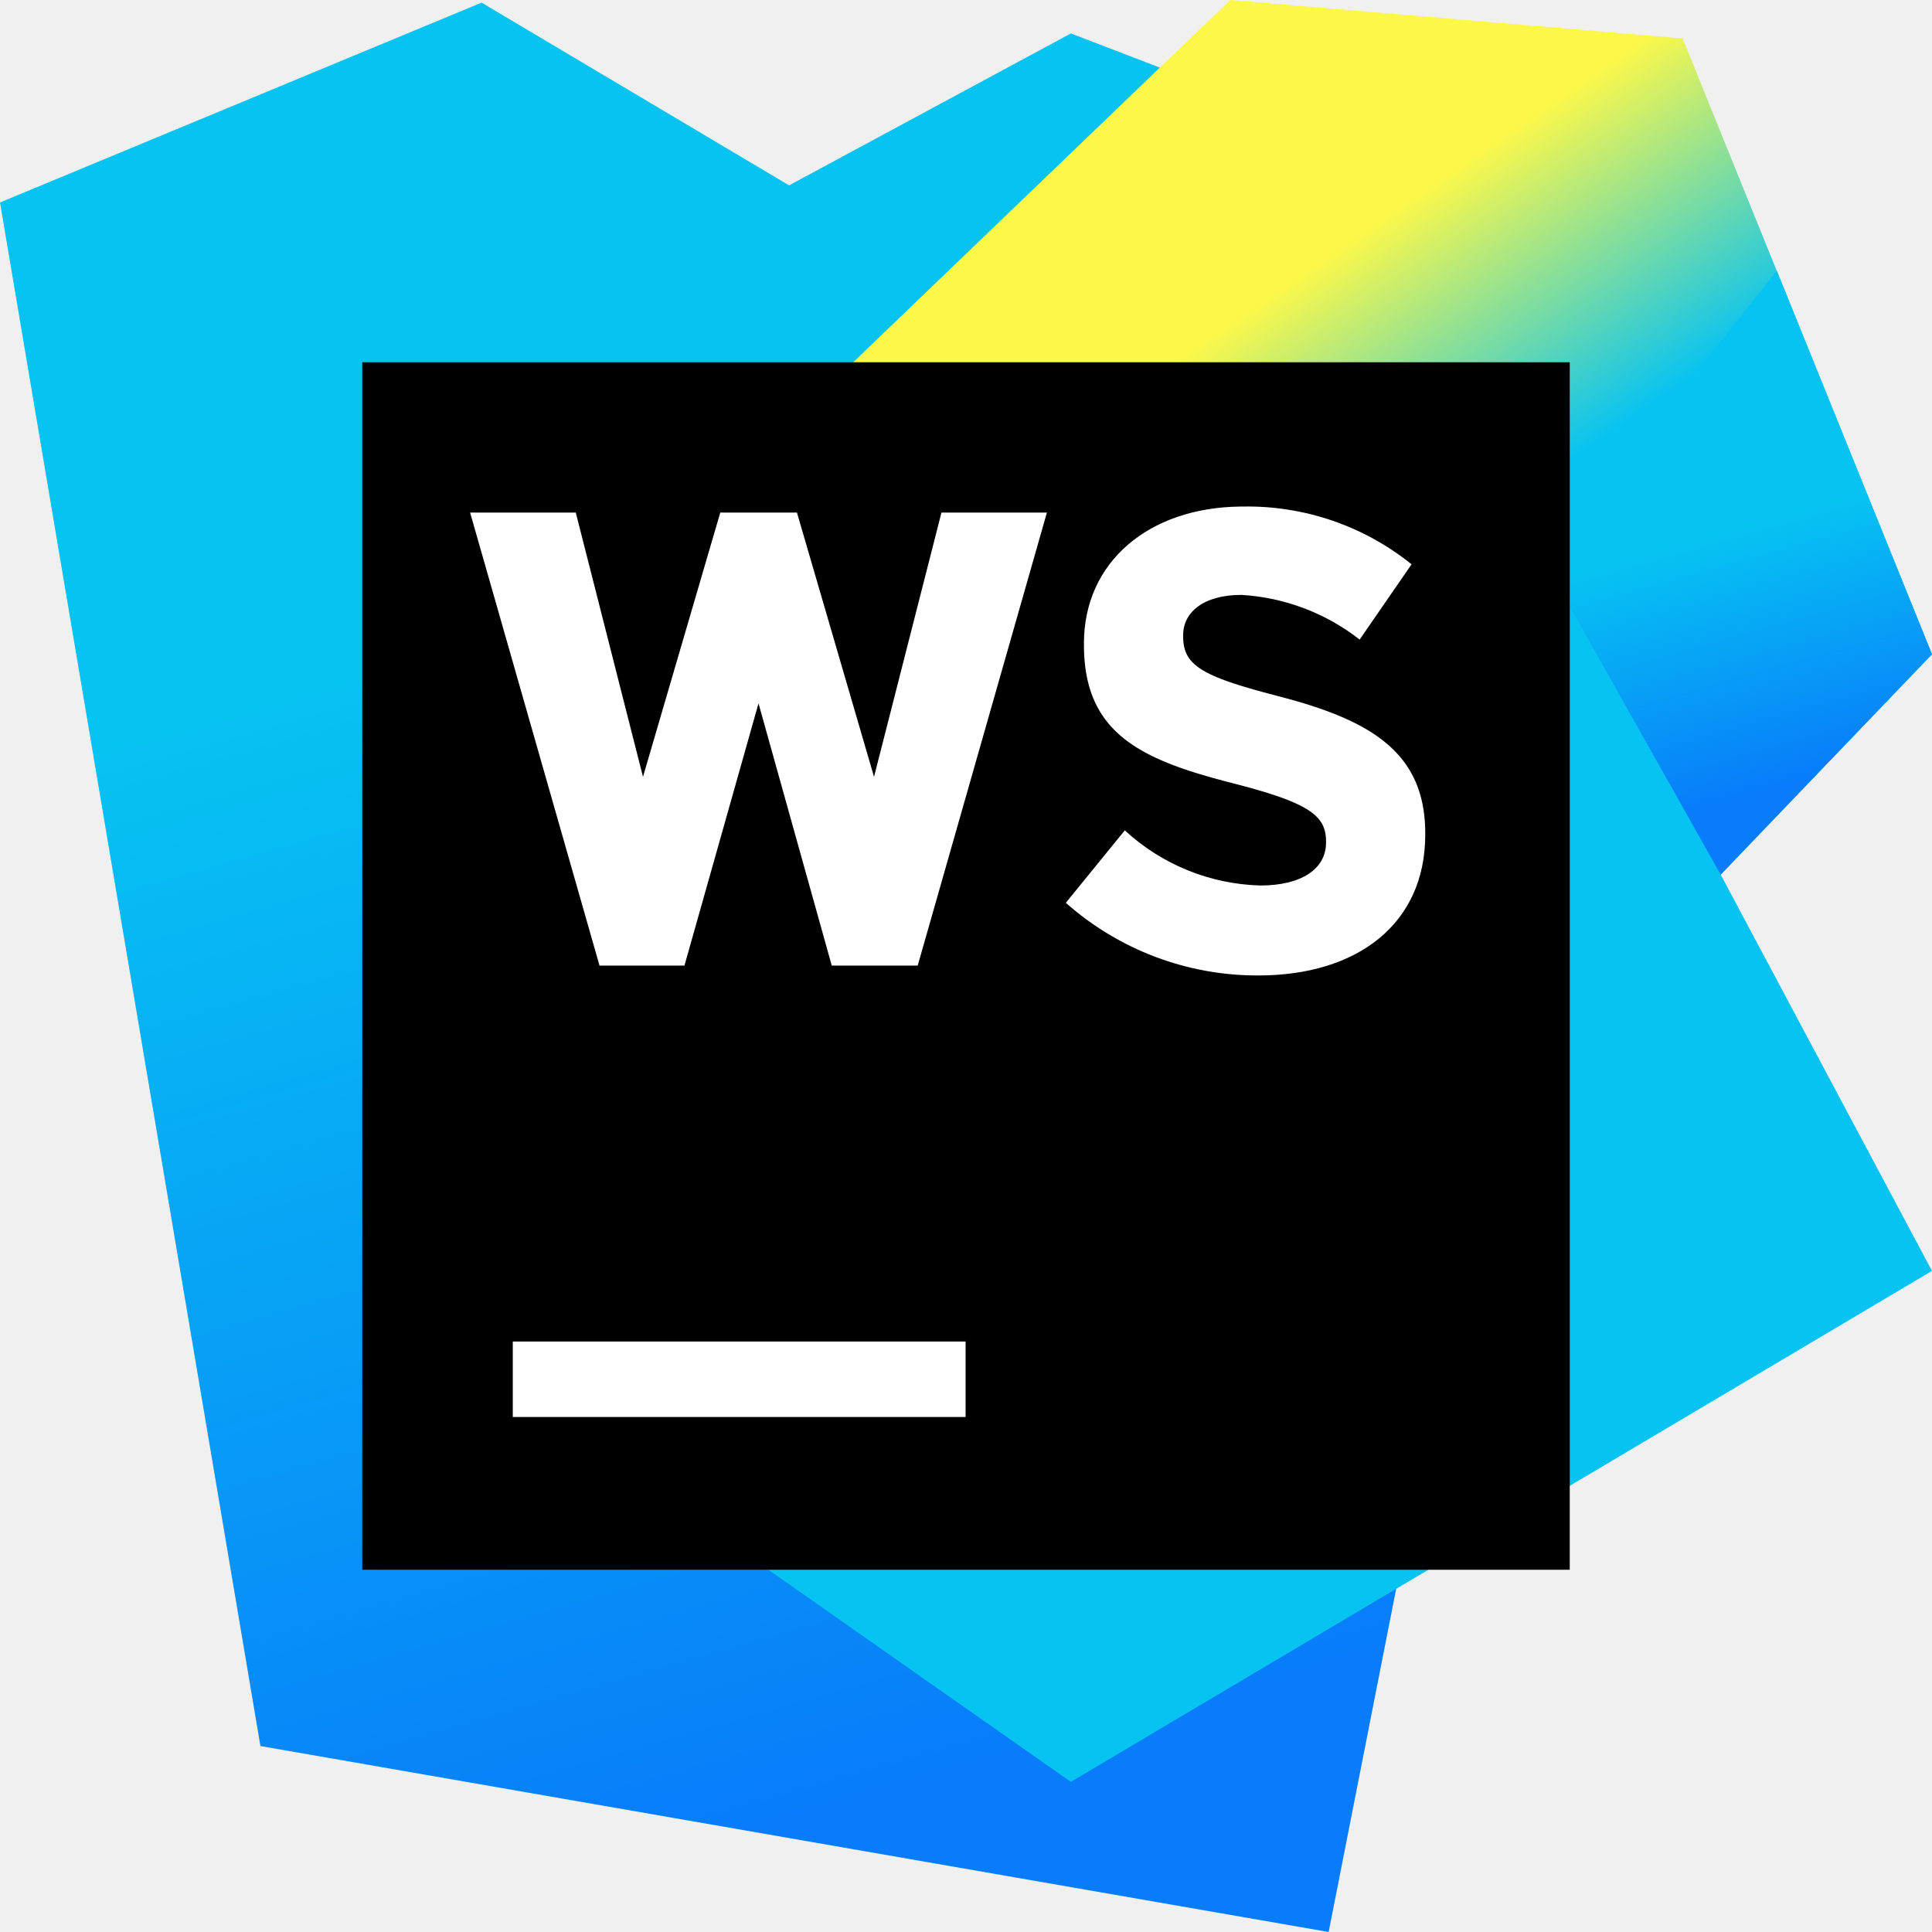
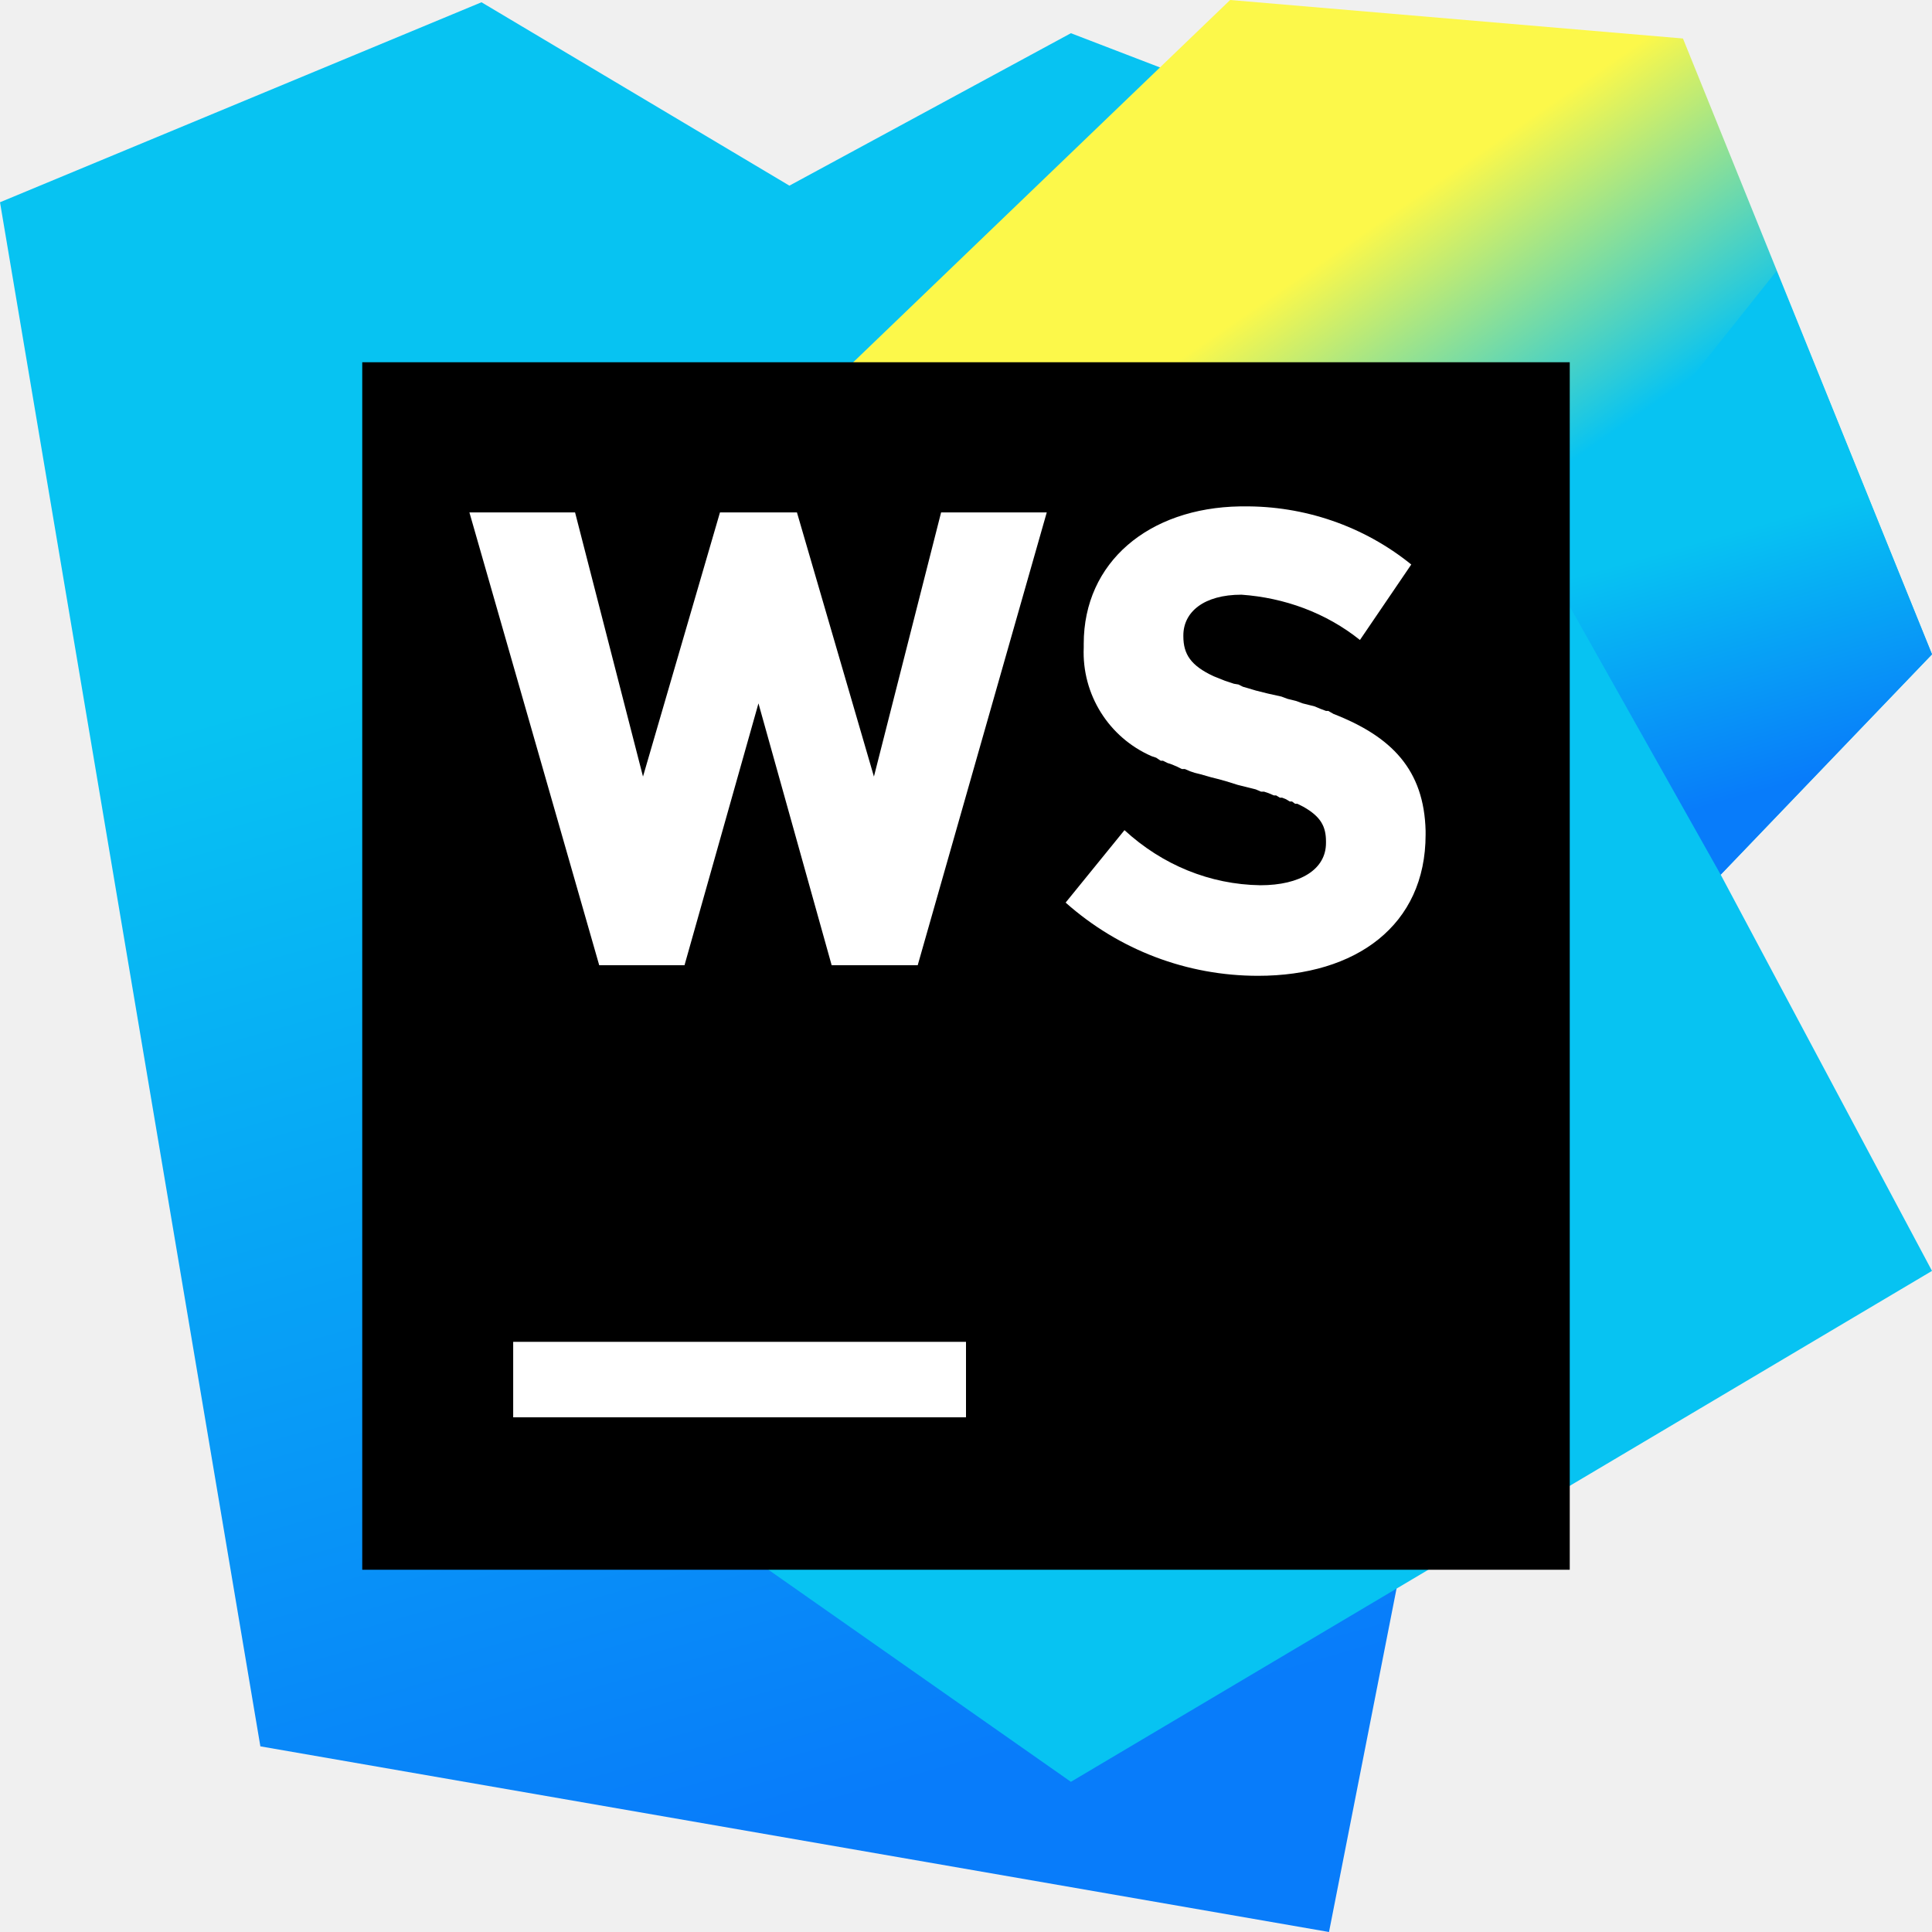
- <svg xmlns="http://www.w3.org/2000/svg" viewBox="0 0 256 256" version="1.1">
+ <svg xmlns="http://www.w3.org/2000/svg" viewBox="0 0 256 256">
  <defs>
-     <linearGradient x1="43.896%" y1="1.951%" x2="66.16%" y2="95.244%" id="webstormLinearGradient-1">
-       <stop stop-color="#07C3F2" offset="28%" />
-       <stop stop-color="#087CFA" offset="94%" />
+     <linearGradient id="a" x1="43.9%" x2="66.2%" y1="2%" y2="95.2%">
+       <stop offset="28%" stop-color="#07C3F2" />
+       <stop offset="94%" stop-color="#087CFA" />
    </linearGradient>
-     <linearGradient x1="33.063%" y1="15.078%" x2="70.362%" y2="84.685%" id="webstormLinearGradient-2">
-       <stop stop-color="#FCF84A" offset="14%" />
-       <stop stop-color="#07C3F2" offset="37%" />
+     <linearGradient id="b" x1="33.1%" x2="70.4%" y1="15.1%" y2="84.7%">
+       <stop offset="14%" stop-color="#FCF84A" />
+       <stop offset="37%" stop-color="#07C3F2" />
    </linearGradient>
-     <linearGradient x1="44.416%" y1="25.058%" x2="56.203%" y2="90.203%" id="webstormLinearGradient-3">
-       <stop stop-color="#07C3F2" offset="28%" />
-       <stop stop-color="#087CFA" offset="94%" />
+     <linearGradient id="c" x1="44.4%" x2="56.2%" y1="25.1%" y2="90.2%">
+       <stop offset="28%" stop-color="#07C3F2" />
+       <stop offset="94%" stop-color="#087CFA" />
    </linearGradient>
  </defs>
-   <g>
-     <polygon fill="url(#webstormLinearGradient-1)" points="34.507 231.36 0 26.827 63.813 0.347 104.56 24.56 141.893 4.427 219.68 34.293 176.053 256" />
-     <polygon fill="url(#webstormLinearGradient-2)" points="256 86.693 222.96 5.093 163.013 0 70.48 88.907 95.387 203.493 141.893 236.107 256 168.4 228 115.893" />
-     <polygon fill="url(#webstormLinearGradient-3)" points="204.72 74.533 228 115.893 256 86.693 235.44 35.867" />
-     <polygon fill="#000000" points="48 48 208 48 208 208 48 208" />
-     <path d="M67.947,177.76 L127.947,177.76 L127.947,187.76 L67.947,187.76 L67.947,177.76 Z M124.747,67.92 L115.813,102.933 L105.6,67.92 L95.44,67.92 L85.2,102.933 L76.293,67.92 L62.293,67.92 L79.44,127.947 L90.693,127.947 L100.507,93.2 L110.213,127.947 L121.6,127.947 L138.72,67.92 L124.747,67.92 Z M141.227,119.627 L149.04,110.027 C153.948,114.559 160.335,117.156 167.013,117.333 C172.347,117.333 175.707,115.2 175.707,111.653 L175.707,111.493 C175.707,109.594 175.042,108.223 172.649,106.923 L172.267,106.724 L172.267,106.724 L171.857,106.525 C171.786,106.492 171.714,106.459 171.641,106.426 L171.187,106.227 C171.109,106.194 171.03,106.161 170.949,106.128 L170.449,105.929 L170.449,105.929 L169.918,105.73 C169.827,105.696 169.734,105.663 169.64,105.63 L169.06,105.428 C168.96,105.395 168.86,105.361 168.757,105.327 L168.126,105.123 L168.126,105.123 L167.46,104.917 C167.346,104.882 167.23,104.848 167.113,104.813 L166.393,104.603 L166.393,104.603 L165.635,104.389 L165.635,104.389 L164.84,104.173 L164.84,104.173 L164.005,103.952 L164.005,103.952 L162.4,103.536 L162.4,103.536 L161.256,103.229 L161.256,103.229 L160.508,103.022 L160.508,103.022 L159.774,102.811 L159.774,102.811 L159.054,102.597 L159.054,102.597 L158.347,102.38 L158.347,102.38 L157.653,102.158 L157.653,102.158 L156.974,101.931 C156.862,101.893 156.75,101.855 156.639,101.816 L155.981,101.581 L155.981,101.581 L155.338,101.34 L155.338,101.34 L154.709,101.092 L154.709,101.092 L154.095,100.837 C153.994,100.794 153.894,100.751 153.794,100.707 L153.203,100.44 L153.203,100.44 L152.627,100.165 C147.045,97.417 143.738,93.369 143.629,85.827 L143.627,85.253 C143.627,74.461 152.216,67.273 164.306,67.122 L164.693,67.12 C172.808,66.976 180.717,69.685 187.04,74.773 L180.16,84.747 C175.664,81.23 170.205,79.165 164.507,78.827 C159.44,78.827 156.773,81.147 156.773,84.16 L156.773,84.347 C156.773,86.749 157.761,88.203 160.862,89.574 L161.319,89.77 C161.477,89.835 161.639,89.9 161.806,89.964 L162.324,90.159 L162.324,90.159 L162.872,90.355 L162.872,90.355 L163.451,90.551 L163.451,90.551 L164.063,90.75 L164.063,90.75 L164.709,90.95 L164.709,90.95 L165.388,91.153 L165.388,91.153 L166.471,91.465 L166.471,91.465 L167.238,91.678 L167.238,91.678 L168.041,91.895 L168.041,91.895 L169.76,92.347 C170.044,92.421 170.325,92.496 170.603,92.572 L171.429,92.801 C171.566,92.84 171.701,92.879 171.836,92.918 L172.635,93.154 L172.635,93.154 L173.417,93.396 L173.417,93.396 L174.182,93.643 L174.182,93.643 L174.928,93.895 L174.928,93.895 L175.656,94.154 C175.776,94.198 175.895,94.242 176.013,94.286 L176.714,94.556 C184.437,97.601 188.726,101.988 188.851,110.063 L188.853,110.587 C188.853,122.533 179.733,129.254 166.747,129.254 C157.346,129.29 148.261,125.863 141.227,119.627 Z" fill="#FFFFFF" />
-   </g>
+   <path fill="url(#a)" d="M34.5 231.4 0 26.8 63.8.3l40.8 24.3 37.3-20.2 77.8 29.9L176.1 256z" />
+   <path fill="url(#b)" d="M256 86.7 223 5.1 163 0 70.5 88.9l24.9 114.6 46.5 32.6L256 168.4l-28-52.5z" />
+   <path fill="url(#c)" d="m204.7 74.5 23.3 41.4 28-29.2-20.6-50.8z" />
+   <path d="M48 48h160v160H48z" />
+   <path fill="#FFF" d="M68 177.8h60v10H68zm56.7-109.9-8.9 35-10.2-35H95.4l-10.2 35-9-35h-14l17.2 60h11.3l9.8-34.7 9.7 34.7h11.4l17.1-60zm16.5 51.7 7.8-9.6c5 4.6 11.3 7.2 18 7.3 5.3 0 8.7-2.1 8.7-5.6v-.2c0-2-.7-3.3-3-4.6l-.4-.2-.4-.2h-.3l-.4-.3h-.3l-.5-.3-.5-.2h-.3l-.5-.3h-.3l-.7-.3-.6-.2h-.4l-.7-.3-.8-.2-.8-.2-.8-.2-1.6-.5-1.1-.3-.8-.2-.7-.2-.7-.2-.8-.2-.6-.2-.7-.3h-.4l-.6-.3-.7-.3-.6-.2-.6-.3h-.3l-.6-.4-.6-.2a15 15 0 0 1-9-14.4v-.5c0-10.8 8.6-18 20.7-18.2h.4c8.1-.1 16 2.6 22.3 7.7l-6.8 10c-4.5-3.6-10-5.6-15.7-6-5 0-7.7 2.3-7.7 5.4v.1c0 2.4 1 3.9 4 5.3l.5.2.5.2.5.2.6.2.6.2.6.1.6.3.7.2 1 .3.8.2.8.2 1.8.4.8.3.8.2.4.1.8.3.8.2.8.2.7.3.8.3h.3l.7.4c7.7 3 12 7.4 12.2 15.5v.5c0 12-9.2 18.7-22.2 18.7-9.4 0-18.4-3.4-25.5-9.7" />
</svg>
